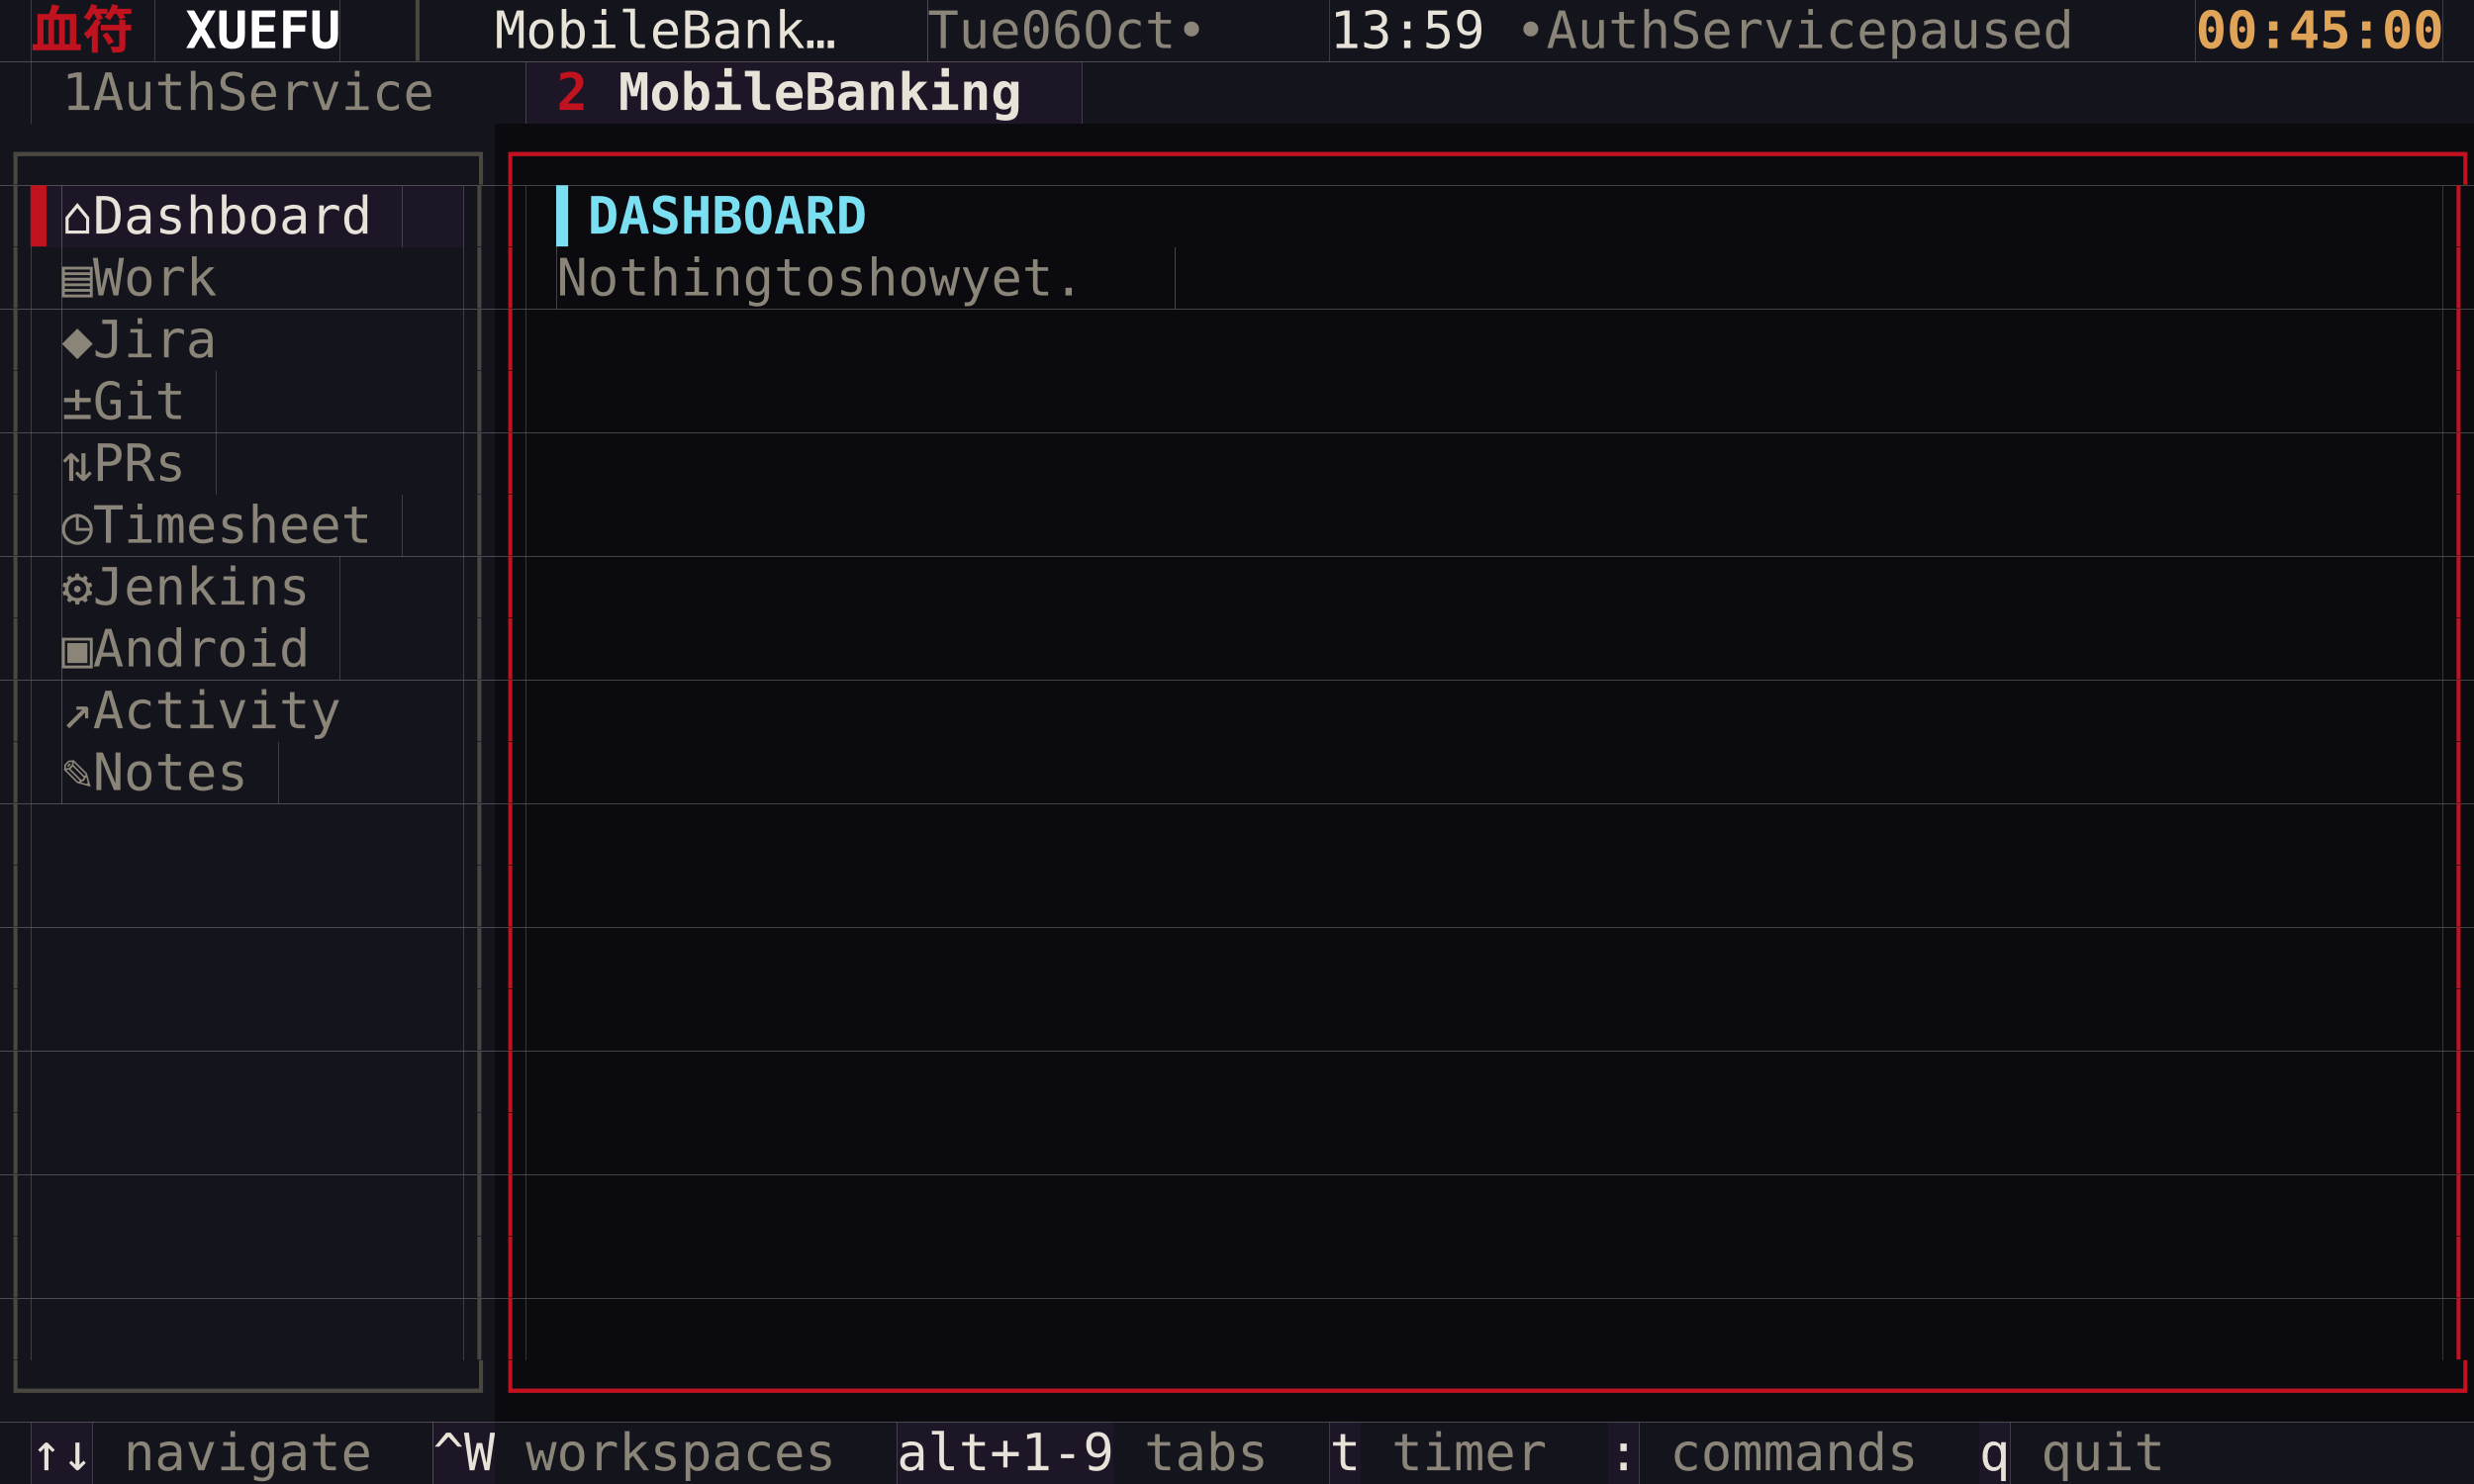
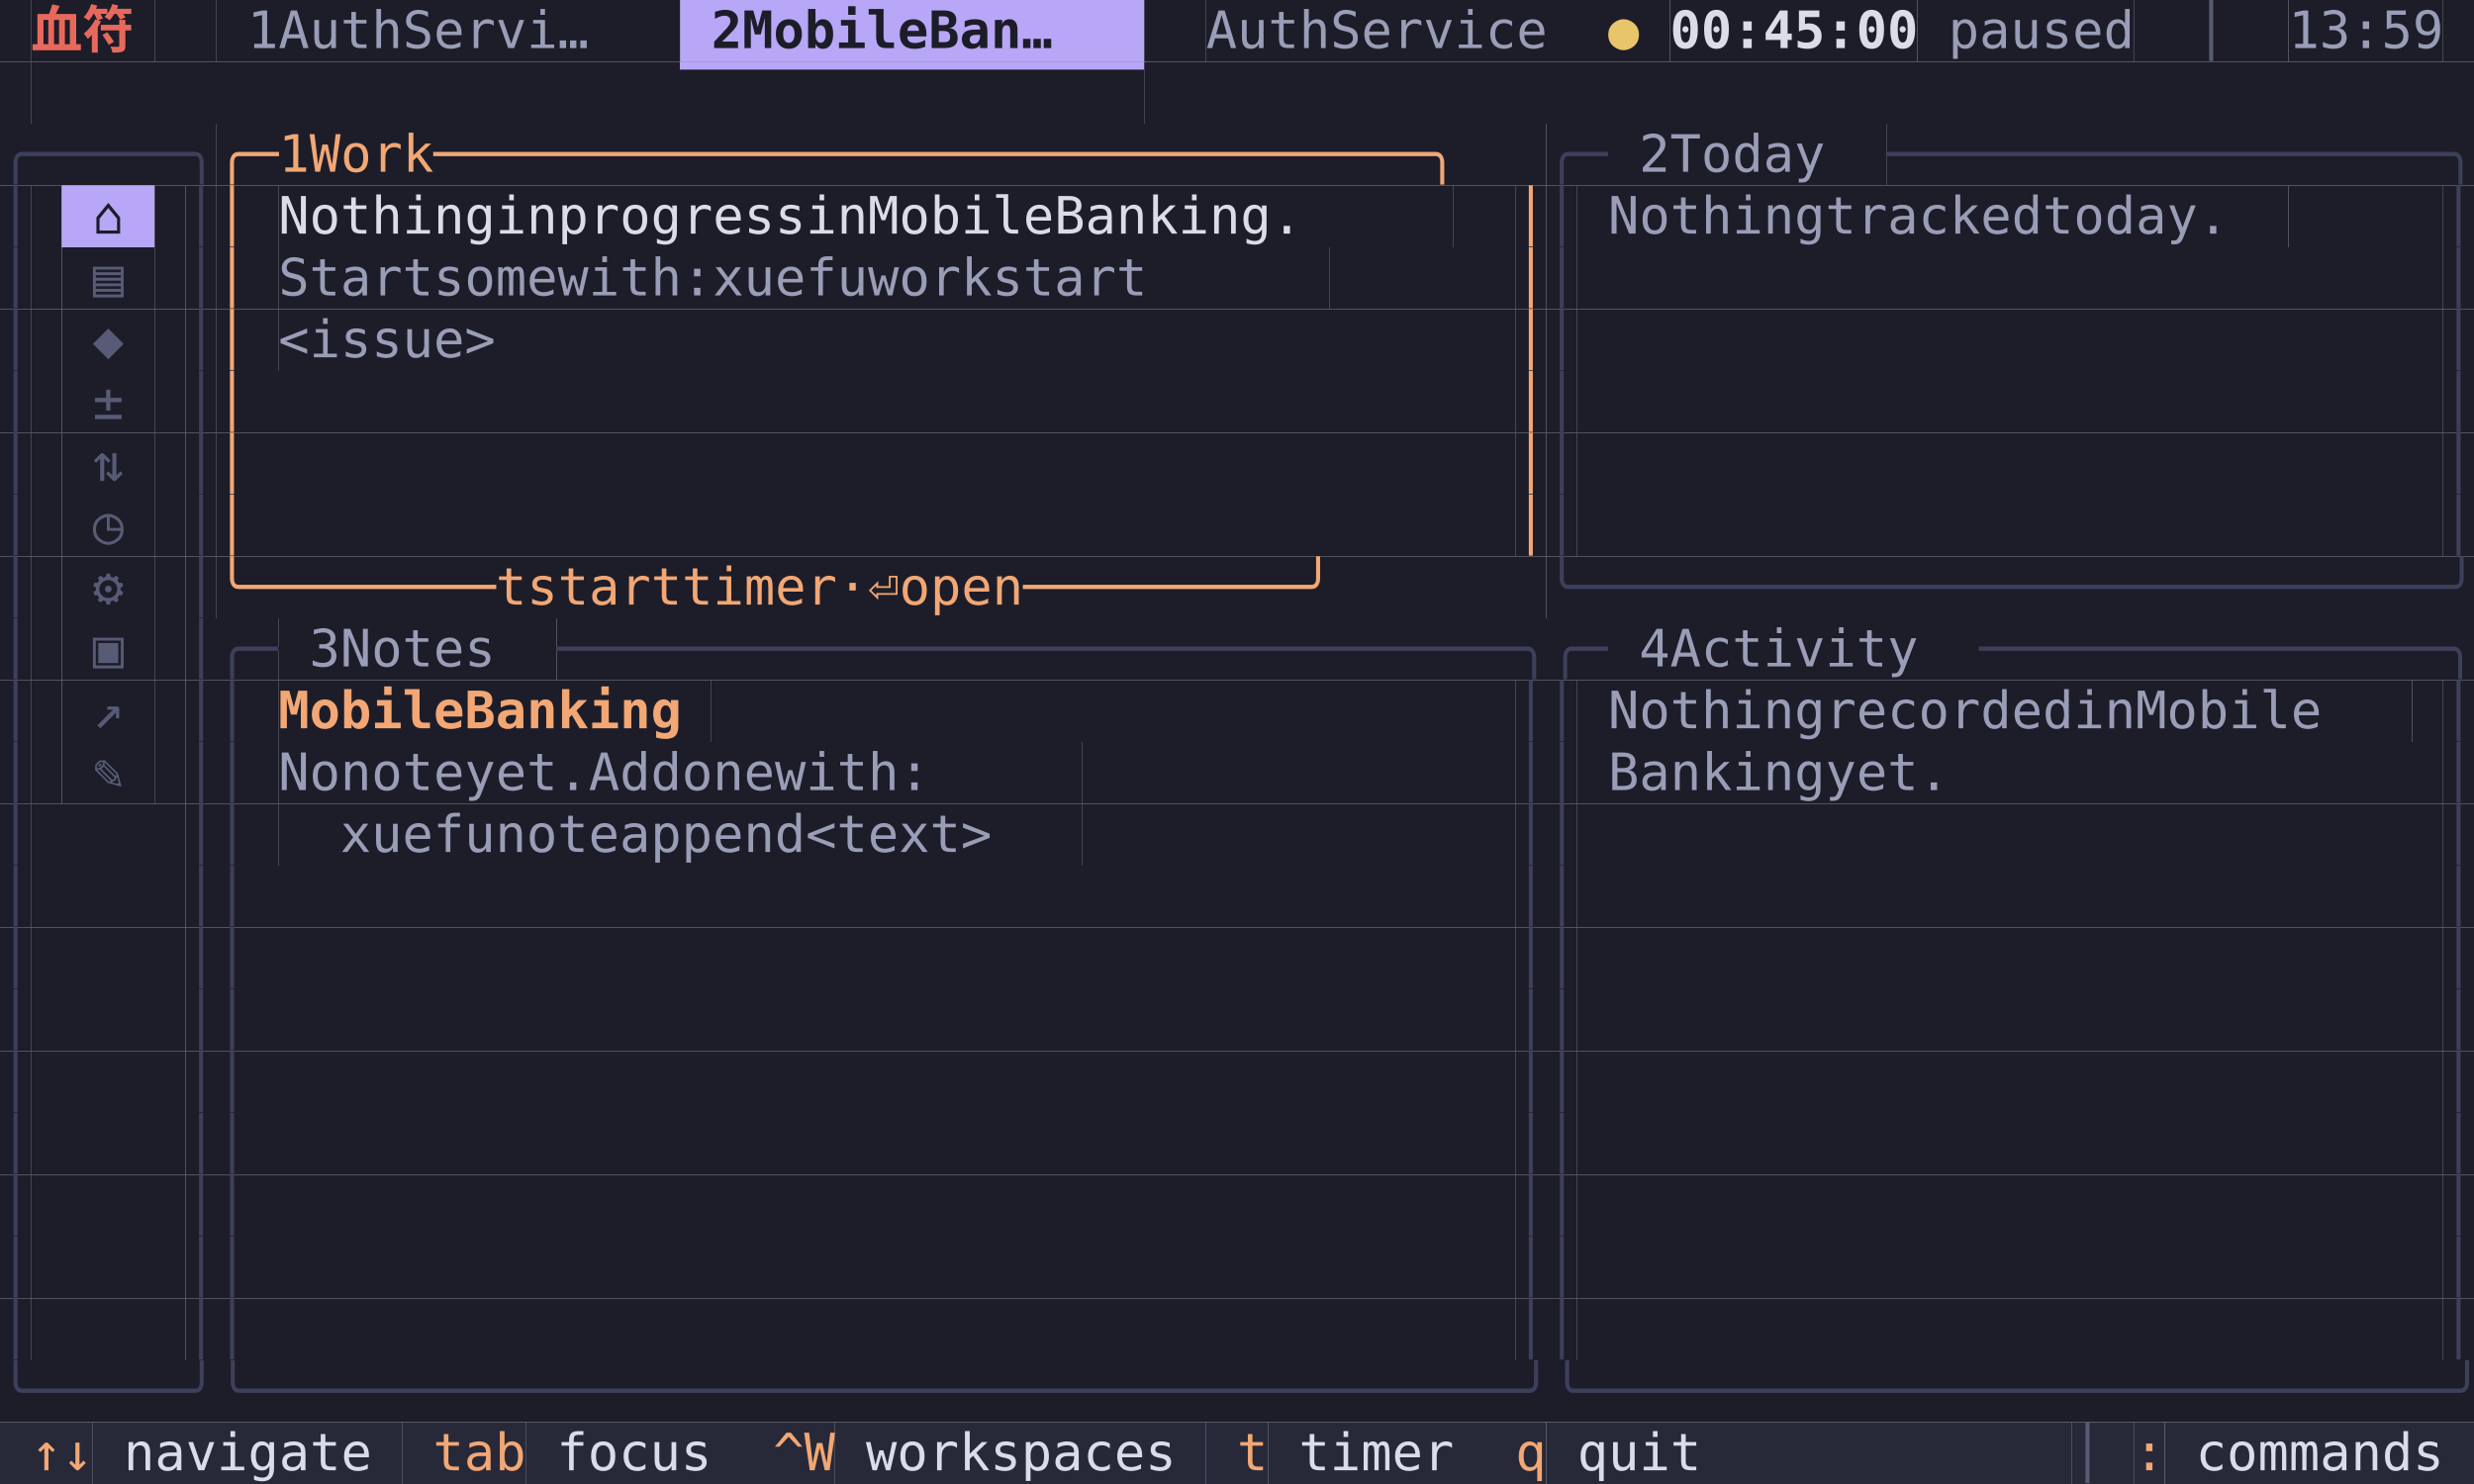
<svg xmlns="http://www.w3.org/2000/svg" width="720" height="432" viewBox="0 0 720 432" font-family="Menlo, 'DejaVu Sans Mono', 'Hiragino Sans GB', 'Noto Sans CJK SC', 'PingFang SC', monospace" font-size="15">
-   <rect x="0" y="0" width="9" height="18" fill="#14141c" />
-   <rect x="9" y="0" width="36" height="18" fill="#14141c" />
-   <text x="9 27" y="14" fill="#c1121f" font-weight="bold">血符</text>
-   <rect x="45" y="0" width="54" height="18" fill="#14141c" />
-   <text x="54 63 72 81 90" y="14" fill="#ffffff" font-weight="bold">XUEFU</text>
-   <rect x="99" y="0" width="45" height="18" fill="#14141c" />
-   <text x="117" y="14" fill="#4a4740">│</text>
-   <rect x="144" y="0" width="108" height="18" fill="#14141c" />
-   <text x="144 153 162 171 180 189 207 216 225 234 243" y="14" fill="#e8e3d9">MobileBank…</text>
-   <rect x="252" y="0" width="18" height="18" fill="#14141c" />
-   <rect x="270" y="0" width="117" height="18" fill="#14141c" />
-   <text x="270 279 288 306 315 333 342 351 369" y="14" fill="#8a8578">Tue06Oct•</text>
-   <rect x="387" y="0" width="45" height="18" fill="#14141c" />
-   <text x="387 396 405 414 423" y="14" fill="#e8e3d9">13:59</text>
-   <rect x="432" y="0" width="207" height="18" fill="#14141c" />
-   <text x="441 459 468 477 486 504 513 522 531 540 549 558 576 585 594 603 612 621" y="14" fill="#8a8578">•AuthServicepaused</text>
-   <rect x="639" y="0" width="72" height="18" fill="#14141c" />
-   <text x="639 648 657 666 675 684 693 702" y="14" fill="#e0a458" font-weight="bold">00:45:00</text>
-   <rect x="711" y="0" width="9" height="18" fill="#14141c" />
-   <rect x="0" y="18" width="9" height="18" fill="#14141c" />
-   <rect x="9" y="18" width="144" height="18" fill="#14141c" />
-   <text x="18 36 45 54 63 81 90 99 108 117 126 135" y="32" fill="#8a8578">1AuthService</text>
-   <rect x="153" y="18" width="27" height="18" fill="#1c1626" />
-   <text x="162" y="32" fill="#c1121f" font-weight="bold">2</text>
-   <rect x="180" y="18" width="135" height="18" fill="#1c1626" />
-   <text x="180 189 198 207 216 225 243 252 261 270 279 288 297" y="32" fill="#e8e3d9" font-weight="bold">MobileBanking</text>
-   <rect x="315" y="18" width="405" height="18" fill="#14141c" />
-   <rect x="0" y="36" width="144" height="18" fill="#14141c" />
-   <text x="0 9 18 27 36 45 54 63 72 81 90 99 108 117 126 135" y="50" fill="#4a4740">┌──────────────┐</text>
-   <rect x="144" y="36" width="576" height="18" fill="#0a0a0f" />
-   <text x="144 153 162 171 180 189 198 207 216 225 234 243 252 261 270 279 288 297 306 315 324 333 342 351 360 369 378 387 396 405 414 423 432 441 450 459 468 477 486 495 504 513 522 531 540 549 558 567 576 585 594 603 612 621 630 639 648 657 666 675 684 693 702 711" y="50" fill="#c1121f">┌──────────────────────────────────────────────────────────────┐</text>
-   <rect x="0" y="54" width="9" height="18" fill="#14141c" />
-   <text x="0" y="68" fill="#4a4740">│</text>
-   <rect x="9" y="54" width="9" height="18" fill="#1c1626" />
-   <text x="9" y="68" fill="#c1121f">▌</text>
-   <rect x="18" y="54" width="99" height="18" fill="#1c1626" />
-   <text x="18 36 45 54 63 72 81 90 99 108" y="68" fill="#e8e3d9">⌂Dashboard</text>
-   <rect x="117" y="54" width="18" height="18" fill="#1c1626" />
-   <rect x="135" y="54" width="9" height="18" fill="#14141c" />
-   <text x="135" y="68" fill="#4a4740">│</text>
-   <rect x="144" y="54" width="9" height="18" fill="#0a0a0f" />
-   <text x="144" y="68" fill="#c1121f">│</text>
-   <rect x="153" y="54" width="9" height="18" fill="#0a0a0f" />
-   <rect x="162" y="54" width="90" height="18" fill="#0a0a0f" />
-   <text x="162 171 180 189 198 207 216 225 234 243" y="68" fill="#7bdff2" font-weight="bold">▍DASHBOARD</text>
-   <rect x="252" y="54" width="459" height="18" fill="#0a0a0f" />
-   <rect x="711" y="54" width="9" height="18" fill="#0a0a0f" />
-   <text x="711" y="68" fill="#c1121f">│</text>
-   <rect x="0" y="72" width="9" height="18" fill="#14141c" />
-   <text x="0" y="86" fill="#4a4740">│</text>
-   <rect x="9" y="72" width="9" height="18" fill="#14141c" />
-   <rect x="18" y="72" width="54" height="18" fill="#14141c" />
-   <text x="18 36 45 54 63" y="86" fill="#8a8578">▤Work</text>
-   <rect x="72" y="72" width="63" height="18" fill="#14141c" />
-   <rect x="135" y="72" width="9" height="18" fill="#14141c" />
-   <text x="135" y="86" fill="#4a4740">│</text>
-   <rect x="144" y="72" width="9" height="18" fill="#0a0a0f" />
-   <text x="144" y="86" fill="#c1121f">│</text>
-   <rect x="153" y="72" width="9" height="18" fill="#0a0a0f" />
-   <rect x="162" y="72" width="180" height="18" fill="#0a0a0f" />
-   <text x="162 171 180 189 198 207 216 234 243 261 270 279 288 306 315 324 333" y="86" fill="#8a8578">Nothingtoshowyet.</text>
-   <rect x="342" y="72" width="369" height="18" fill="#0a0a0f" />
-   <rect x="711" y="72" width="9" height="18" fill="#0a0a0f" />
-   <text x="711" y="86" fill="#c1121f">│</text>
-   <rect x="0" y="90" width="9" height="18" fill="#14141c" />
-   <text x="0" y="104" fill="#4a4740">│</text>
-   <rect x="9" y="90" width="9" height="18" fill="#14141c" />
-   <rect x="18" y="90" width="54" height="18" fill="#14141c" />
-   <text x="18 36 45 54 63" y="104" fill="#8a8578">◆Jira</text>
-   <rect x="72" y="90" width="63" height="18" fill="#14141c" />
-   <rect x="135" y="90" width="9" height="18" fill="#14141c" />
-   <text x="135" y="104" fill="#4a4740">│</text>
-   <rect x="144" y="90" width="9" height="18" fill="#0a0a0f" />
-   <text x="144" y="104" fill="#c1121f">│</text>
-   <rect x="153" y="90" width="558" height="18" fill="#0a0a0f" />
-   <rect x="711" y="90" width="9" height="18" fill="#0a0a0f" />
-   <text x="711" y="104" fill="#c1121f">│</text>
-   <rect x="0" y="108" width="9" height="18" fill="#14141c" />
-   <text x="0" y="122" fill="#4a4740">│</text>
-   <rect x="9" y="108" width="9" height="18" fill="#14141c" />
-   <rect x="18" y="108" width="45" height="18" fill="#14141c" />
-   <text x="18 36 45 54" y="122" fill="#8a8578">±Git</text>
-   <rect x="63" y="108" width="72" height="18" fill="#14141c" />
-   <rect x="135" y="108" width="9" height="18" fill="#14141c" />
-   <text x="135" y="122" fill="#4a4740">│</text>
-   <rect x="144" y="108" width="9" height="18" fill="#0a0a0f" />
-   <text x="144" y="122" fill="#c1121f">│</text>
-   <rect x="153" y="108" width="558" height="18" fill="#0a0a0f" />
-   <rect x="711" y="108" width="9" height="18" fill="#0a0a0f" />
-   <text x="711" y="122" fill="#c1121f">│</text>
-   <rect x="0" y="126" width="9" height="18" fill="#14141c" />
-   <text x="0" y="140" fill="#4a4740">│</text>
-   <rect x="9" y="126" width="9" height="18" fill="#14141c" />
-   <rect x="18" y="126" width="45" height="18" fill="#14141c" />
-   <text x="18 36 45 54" y="140" fill="#8a8578">⇅PRs</text>
-   <rect x="63" y="126" width="72" height="18" fill="#14141c" />
-   <rect x="135" y="126" width="9" height="18" fill="#14141c" />
-   <text x="135" y="140" fill="#4a4740">│</text>
-   <rect x="144" y="126" width="9" height="18" fill="#0a0a0f" />
-   <text x="144" y="140" fill="#c1121f">│</text>
-   <rect x="153" y="126" width="558" height="18" fill="#0a0a0f" />
-   <rect x="711" y="126" width="9" height="18" fill="#0a0a0f" />
-   <text x="711" y="140" fill="#c1121f">│</text>
-   <rect x="0" y="144" width="9" height="18" fill="#14141c" />
-   <text x="0" y="158" fill="#4a4740">│</text>
-   <rect x="9" y="144" width="9" height="18" fill="#14141c" />
-   <rect x="18" y="144" width="99" height="18" fill="#14141c" />
-   <text x="18 36 45 54 63 72 81 90 99 108" y="158" fill="#8a8578">◷Timesheet</text>
-   <rect x="117" y="144" width="18" height="18" fill="#14141c" />
-   <rect x="135" y="144" width="9" height="18" fill="#14141c" />
-   <text x="135" y="158" fill="#4a4740">│</text>
-   <rect x="144" y="144" width="9" height="18" fill="#0a0a0f" />
-   <text x="144" y="158" fill="#c1121f">│</text>
-   <rect x="153" y="144" width="558" height="18" fill="#0a0a0f" />
-   <rect x="711" y="144" width="9" height="18" fill="#0a0a0f" />
-   <text x="711" y="158" fill="#c1121f">│</text>
-   <rect x="0" y="162" width="9" height="18" fill="#14141c" />
-   <text x="0" y="176" fill="#4a4740">│</text>
-   <rect x="9" y="162" width="9" height="18" fill="#14141c" />
-   <rect x="18" y="162" width="81" height="18" fill="#14141c" />
-   <text x="18 36 45 54 63 72 81 90" y="176" fill="#8a8578">⚙Jenkins</text>
-   <rect x="99" y="162" width="36" height="18" fill="#14141c" />
-   <rect x="135" y="162" width="9" height="18" fill="#14141c" />
-   <text x="135" y="176" fill="#4a4740">│</text>
-   <rect x="144" y="162" width="9" height="18" fill="#0a0a0f" />
-   <text x="144" y="176" fill="#c1121f">│</text>
-   <rect x="153" y="162" width="558" height="18" fill="#0a0a0f" />
-   <rect x="711" y="162" width="9" height="18" fill="#0a0a0f" />
-   <text x="711" y="176" fill="#c1121f">│</text>
-   <rect x="0" y="180" width="9" height="18" fill="#14141c" />
-   <text x="0" y="194" fill="#4a4740">│</text>
-   <rect x="9" y="180" width="9" height="18" fill="#14141c" />
-   <rect x="18" y="180" width="81" height="18" fill="#14141c" />
-   <text x="18 36 45 54 63 72 81 90" y="194" fill="#8a8578">▣Android</text>
-   <rect x="99" y="180" width="36" height="18" fill="#14141c" />
-   <rect x="135" y="180" width="9" height="18" fill="#14141c" />
-   <text x="135" y="194" fill="#4a4740">│</text>
-   <rect x="144" y="180" width="9" height="18" fill="#0a0a0f" />
-   <text x="144" y="194" fill="#c1121f">│</text>
-   <rect x="153" y="180" width="558" height="18" fill="#0a0a0f" />
-   <rect x="711" y="180" width="9" height="18" fill="#0a0a0f" />
-   <text x="711" y="194" fill="#c1121f">│</text>
-   <rect x="0" y="198" width="9" height="18" fill="#14141c" />
-   <text x="0" y="212" fill="#4a4740">│</text>
-   <rect x="9" y="198" width="9" height="18" fill="#14141c" />
-   <rect x="18" y="198" width="90" height="18" fill="#14141c" />
-   <text x="18 36 45 54 63 72 81 90 99" y="212" fill="#8a8578">↗Activity</text>
-   <rect x="108" y="198" width="27" height="18" fill="#14141c" />
-   <rect x="135" y="198" width="9" height="18" fill="#14141c" />
-   <text x="135" y="212" fill="#4a4740">│</text>
-   <rect x="144" y="198" width="9" height="18" fill="#0a0a0f" />
-   <text x="144" y="212" fill="#c1121f">│</text>
-   <rect x="153" y="198" width="558" height="18" fill="#0a0a0f" />
-   <rect x="711" y="198" width="9" height="18" fill="#0a0a0f" />
-   <text x="711" y="212" fill="#c1121f">│</text>
-   <rect x="0" y="216" width="9" height="18" fill="#14141c" />
-   <text x="0" y="230" fill="#4a4740">│</text>
-   <rect x="9" y="216" width="9" height="18" fill="#14141c" />
-   <rect x="18" y="216" width="63" height="18" fill="#14141c" />
-   <text x="18 36 45 54 63 72" y="230" fill="#8a8578">✎Notes</text>
-   <rect x="81" y="216" width="54" height="18" fill="#14141c" />
-   <rect x="135" y="216" width="9" height="18" fill="#14141c" />
-   <text x="135" y="230" fill="#4a4740">│</text>
-   <rect x="144" y="216" width="9" height="18" fill="#0a0a0f" />
-   <text x="144" y="230" fill="#c1121f">│</text>
-   <rect x="153" y="216" width="558" height="18" fill="#0a0a0f" />
-   <rect x="711" y="216" width="9" height="18" fill="#0a0a0f" />
-   <text x="711" y="230" fill="#c1121f">│</text>
-   <rect x="0" y="234" width="9" height="18" fill="#14141c" />
-   <text x="0" y="248" fill="#4a4740">│</text>
-   <rect x="9" y="234" width="126" height="18" fill="#14141c" />
-   <rect x="135" y="234" width="9" height="18" fill="#14141c" />
-   <text x="135" y="248" fill="#4a4740">│</text>
-   <rect x="144" y="234" width="9" height="18" fill="#0a0a0f" />
-   <text x="144" y="248" fill="#c1121f">│</text>
-   <rect x="153" y="234" width="558" height="18" fill="#0a0a0f" />
-   <rect x="711" y="234" width="9" height="18" fill="#0a0a0f" />
-   <text x="711" y="248" fill="#c1121f">│</text>
-   <rect x="0" y="252" width="9" height="18" fill="#14141c" />
-   <text x="0" y="266" fill="#4a4740">│</text>
-   <rect x="9" y="252" width="126" height="18" fill="#14141c" />
-   <rect x="135" y="252" width="9" height="18" fill="#14141c" />
-   <text x="135" y="266" fill="#4a4740">│</text>
-   <rect x="144" y="252" width="9" height="18" fill="#0a0a0f" />
-   <text x="144" y="266" fill="#c1121f">│</text>
-   <rect x="153" y="252" width="558" height="18" fill="#0a0a0f" />
-   <rect x="711" y="252" width="9" height="18" fill="#0a0a0f" />
-   <text x="711" y="266" fill="#c1121f">│</text>
-   <rect x="0" y="270" width="9" height="18" fill="#14141c" />
-   <text x="0" y="284" fill="#4a4740">│</text>
-   <rect x="9" y="270" width="126" height="18" fill="#14141c" />
-   <rect x="135" y="270" width="9" height="18" fill="#14141c" />
-   <text x="135" y="284" fill="#4a4740">│</text>
-   <rect x="144" y="270" width="9" height="18" fill="#0a0a0f" />
-   <text x="144" y="284" fill="#c1121f">│</text>
-   <rect x="153" y="270" width="558" height="18" fill="#0a0a0f" />
-   <rect x="711" y="270" width="9" height="18" fill="#0a0a0f" />
-   <text x="711" y="284" fill="#c1121f">│</text>
-   <rect x="0" y="288" width="9" height="18" fill="#14141c" />
-   <text x="0" y="302" fill="#4a4740">│</text>
-   <rect x="9" y="288" width="126" height="18" fill="#14141c" />
-   <rect x="135" y="288" width="9" height="18" fill="#14141c" />
-   <text x="135" y="302" fill="#4a4740">│</text>
-   <rect x="144" y="288" width="9" height="18" fill="#0a0a0f" />
-   <text x="144" y="302" fill="#c1121f">│</text>
-   <rect x="153" y="288" width="558" height="18" fill="#0a0a0f" />
-   <rect x="711" y="288" width="9" height="18" fill="#0a0a0f" />
-   <text x="711" y="302" fill="#c1121f">│</text>
-   <rect x="0" y="306" width="9" height="18" fill="#14141c" />
-   <text x="0" y="320" fill="#4a4740">│</text>
-   <rect x="9" y="306" width="126" height="18" fill="#14141c" />
-   <rect x="135" y="306" width="9" height="18" fill="#14141c" />
-   <text x="135" y="320" fill="#4a4740">│</text>
-   <rect x="144" y="306" width="9" height="18" fill="#0a0a0f" />
-   <text x="144" y="320" fill="#c1121f">│</text>
-   <rect x="153" y="306" width="558" height="18" fill="#0a0a0f" />
-   <rect x="711" y="306" width="9" height="18" fill="#0a0a0f" />
-   <text x="711" y="320" fill="#c1121f">│</text>
-   <rect x="0" y="324" width="9" height="18" fill="#14141c" />
-   <text x="0" y="338" fill="#4a4740">│</text>
-   <rect x="9" y="324" width="126" height="18" fill="#14141c" />
-   <rect x="135" y="324" width="9" height="18" fill="#14141c" />
-   <text x="135" y="338" fill="#4a4740">│</text>
-   <rect x="144" y="324" width="9" height="18" fill="#0a0a0f" />
-   <text x="144" y="338" fill="#c1121f">│</text>
-   <rect x="153" y="324" width="558" height="18" fill="#0a0a0f" />
-   <rect x="711" y="324" width="9" height="18" fill="#0a0a0f" />
-   <text x="711" y="338" fill="#c1121f">│</text>
-   <rect x="0" y="342" width="9" height="18" fill="#14141c" />
-   <text x="0" y="356" fill="#4a4740">│</text>
-   <rect x="9" y="342" width="126" height="18" fill="#14141c" />
-   <rect x="135" y="342" width="9" height="18" fill="#14141c" />
-   <text x="135" y="356" fill="#4a4740">│</text>
-   <rect x="144" y="342" width="9" height="18" fill="#0a0a0f" />
-   <text x="144" y="356" fill="#c1121f">│</text>
-   <rect x="153" y="342" width="558" height="18" fill="#0a0a0f" />
-   <rect x="711" y="342" width="9" height="18" fill="#0a0a0f" />
-   <text x="711" y="356" fill="#c1121f">│</text>
-   <rect x="0" y="360" width="9" height="18" fill="#14141c" />
-   <text x="0" y="374" fill="#4a4740">│</text>
-   <rect x="9" y="360" width="126" height="18" fill="#14141c" />
-   <rect x="135" y="360" width="9" height="18" fill="#14141c" />
-   <text x="135" y="374" fill="#4a4740">│</text>
-   <rect x="144" y="360" width="9" height="18" fill="#0a0a0f" />
-   <text x="144" y="374" fill="#c1121f">│</text>
-   <rect x="153" y="360" width="558" height="18" fill="#0a0a0f" />
-   <rect x="711" y="360" width="9" height="18" fill="#0a0a0f" />
-   <text x="711" y="374" fill="#c1121f">│</text>
-   <rect x="0" y="378" width="9" height="18" fill="#14141c" />
-   <text x="0" y="392" fill="#4a4740">│</text>
-   <rect x="9" y="378" width="126" height="18" fill="#14141c" />
-   <rect x="135" y="378" width="9" height="18" fill="#14141c" />
-   <text x="135" y="392" fill="#4a4740">│</text>
-   <rect x="144" y="378" width="9" height="18" fill="#0a0a0f" />
-   <text x="144" y="392" fill="#c1121f">│</text>
-   <rect x="153" y="378" width="558" height="18" fill="#0a0a0f" />
-   <rect x="711" y="378" width="9" height="18" fill="#0a0a0f" />
-   <text x="711" y="392" fill="#c1121f">│</text>
-   <rect x="0" y="396" width="144" height="18" fill="#14141c" />
-   <text x="0 9 18 27 36 45 54 63 72 81 90 99 108 117 126 135" y="410" fill="#4a4740">└──────────────┘</text>
-   <rect x="144" y="396" width="576" height="18" fill="#0a0a0f" />
-   <text x="144 153 162 171 180 189 198 207 216 225 234 243 252 261 270 279 288 297 306 315 324 333 342 351 360 369 378 387 396 405 414 423 432 441 450 459 468 477 486 495 504 513 522 531 540 549 558 567 576 585 594 603 612 621 630 639 648 657 666 675 684 693 702 711" y="410" fill="#c1121f">└──────────────────────────────────────────────────────────────┘</text>
-   <rect x="0" y="414" width="9" height="18" fill="#14141c" />
-   <rect x="9" y="414" width="18" height="18" fill="#1c1626" />
-   <text x="9 18" y="428" fill="#e8e3d9">↑↓</text>
-   <rect x="27" y="414" width="99" height="18" fill="#14141c" />
-   <text x="36 45 54 63 72 81 90 99" y="428" fill="#8a8578">navigate</text>
-   <rect x="126" y="414" width="18" height="18" fill="#1c1626" />
-   <text x="126 135" y="428" fill="#e8e3d9">^W</text>
-   <rect x="144" y="414" width="117" height="18" fill="#14141c" />
-   <text x="153 162 171 180 189 198 207 216 225 234" y="428" fill="#8a8578">workspaces</text>
-   <rect x="261" y="414" width="63" height="18" fill="#1c1626" />
-   <text x="261 270 279 288 297 306 315" y="428" fill="#e8e3d9">alt+1-9</text>
-   <rect x="324" y="414" width="63" height="18" fill="#14141c" />
-   <text x="333 342 351 360" y="428" fill="#8a8578">tabs</text>
-   <rect x="387" y="414" width="9" height="18" fill="#1c1626" />
-   <text x="387" y="428" fill="#e8e3d9">t</text>
-   <rect x="396" y="414" width="72" height="18" fill="#14141c" />
-   <text x="405 414 423 432 441" y="428" fill="#8a8578">timer</text>
-   <rect x="468" y="414" width="9" height="18" fill="#1c1626" />
-   <text x="468" y="428" fill="#e8e3d9">:</text>
-   <rect x="477" y="414" width="99" height="18" fill="#14141c" />
-   <text x="486 495 504 513 522 531 540 549" y="428" fill="#8a8578">commands</text>
-   <rect x="576" y="414" width="9" height="18" fill="#1c1626" />
-   <text x="576" y="428" fill="#e8e3d9">q</text>
-   <rect x="585" y="414" width="63" height="18" fill="#14141c" />
-   <text x="594 603 612 621" y="428" fill="#8a8578">quit</text>
-   <rect x="648" y="414" width="72" height="18" fill="#14141c" />
+   <rect x="0" y="0" width="9" height="18" fill="#1c1d29" />
+   <rect x="9" y="0" width="36" height="18" fill="#1c1d29" />
+   <text x="9 27" y="14" fill="#e8685c" font-weight="bold">血符</text>
+   <rect x="45" y="0" width="18" height="18" fill="#1c1d29" />
+   <rect x="63" y="0" width="135" height="18" fill="#1c1d29" />
+   <text x="72 90 99 108 117 135 144 153 162 171 180" y="14" fill="#9a9db6">1AuthServi…</text>
+   <rect x="198" y="0" width="135" height="18" fill="#b8a6f6" />
+   <text x="207 225 234 243 252 261 270 288 297 306 315" y="14" fill="#1c1d29" font-weight="bold">2MobileBan…</text>
+   <rect x="333" y="0" width="18" height="18" fill="#1c1d29" />
+   <rect x="351" y="0" width="117" height="18" fill="#1c1d29" />
+   <text x="351 360 369 378 396 405 414 423 432 441 450" y="14" fill="#9a9db6">AuthService</text>
+   <rect x="468" y="0" width="18" height="18" fill="#1c1d29" />
+   <text x="468" y="14" fill="#e8c46a">●</text>
+   <rect x="486" y="0" width="72" height="18" fill="#1c1d29" />
+   <text x="486 495 504 513 522 531 540 549" y="14" fill="#dadcea" font-weight="bold">00:45:00</text>
+   <rect x="558" y="0" width="63" height="18" fill="#1c1d29" />
+   <text x="567 576 585 594 603 612" y="14" fill="#9a9db6">paused</text>
+   <rect x="621" y="0" width="45" height="18" fill="#1c1d29" />
+   <text x="639" y="14" fill="#585b75">│</text>
+   <rect x="666" y="0" width="45" height="18" fill="#1c1d29" />
+   <text x="666 675 684 693 702" y="14" fill="#9a9db6">13:59</text>
+   <rect x="711" y="0" width="9" height="18" fill="#1c1d29" />
+   <rect x="0" y="18" width="9" height="18" fill="#1c1d29" />
+   <rect x="9" y="18" width="324" height="18" fill="#1c1d29" />
+   <text x="198 207 216 225 234 243 252 261 270 279 288 297 306 315 324" y="32" fill="#b8a6f6">▔▔▔▔▔▔▔▔▔▔▔▔▔▔▔</text>
+   <rect x="333" y="18" width="387" height="18" fill="#1c1d29" />
+   <rect x="0" y="36" width="63" height="18" fill="#1c1d29" />
+   <text x="0 9 18 27 36 45 54" y="50" fill="#3d405a">╭─────╮</text>
+   <rect x="63" y="36" width="387" height="18" fill="#1c1d29" />
+   <text x="63 72 90 108 117 126 135 153 162 171 180 189 198 207 216 225 234 243 252 261 270 279 288 297 306 315 324 333 342 351 360 369 378 387 396 405 414 423 432 441" y="50" fill="#f2a774">╭─1Work────────────────────────────────╮</text>
+   <rect x="450" y="36" width="18" height="18" fill="#1c1d29" />
+   <text x="450 459" y="50" fill="#3d405a">╭─</text>
+   <rect x="468" y="36" width="81" height="18" fill="#1c1d29" />
+   <text x="477 495 504 513 522 531" y="50" fill="#9a9db6">2Today</text>
+   <rect x="549" y="36" width="171" height="18" fill="#1c1d29" />
+   <text x="549 558 567 576 585 594 603 612 621 630 639 648 657 666 675 684 693 702 711" y="50" fill="#3d405a">──────────────────╮</text>
+   <rect x="0" y="54" width="9" height="18" fill="#1c1d29" />
+   <text x="0" y="68" fill="#3d405a">│</text>
+   <rect x="9" y="54" width="9" height="18" fill="#1c1d29" />
+   <rect x="18" y="54" width="27" height="18" fill="#b8a6f6" />
+   <text x="27" y="68" fill="#1c1d29">⌂</text>
+   <rect x="45" y="54" width="9" height="18" fill="#1c1d29" />
+   <rect x="54" y="54" width="9" height="18" fill="#1c1d29" />
+   <text x="54" y="68" fill="#3d405a">│</text>
+   <rect x="63" y="54" width="9" height="18" fill="#1c1d29" />
+   <text x="63" y="68" fill="#f2a774">│</text>
+   <rect x="72" y="54" width="9" height="18" fill="#1c1d29" />
+   <rect x="81" y="54" width="342" height="18" fill="#1c1d29" />
+   <text x="81 90 99 108 117 126 135 153 162 180 189 198 207 216 225 234 243 261 270 288 297 306 315 324 333 351 360 369 378 387 396 405 414" y="68" fill="#dadcea">NothinginprogressinMobileBanking.</text>
+   <rect x="423" y="54" width="18" height="18" fill="#1c1d29" />
+   <rect x="441" y="54" width="9" height="18" fill="#1c1d29" />
+   <text x="441" y="68" fill="#f2a774">│</text>
+   <rect x="450" y="54" width="9" height="18" fill="#1c1d29" />
+   <text x="450" y="68" fill="#3d405a">│</text>
+   <rect x="459" y="54" width="9" height="18" fill="#1c1d29" />
+   <rect x="468" y="54" width="198" height="18" fill="#1c1d29" />
+   <text x="468 477 486 495 504 513 522 540 549 558 567 576 585 594 612 621 630 639 648 657" y="68" fill="#9a9db6">Nothingtrackedtoday.</text>
+   <rect x="666" y="54" width="45" height="18" fill="#1c1d29" />
+   <rect x="711" y="54" width="9" height="18" fill="#1c1d29" />
+   <text x="711" y="68" fill="#3d405a">│</text>
+   <rect x="0" y="72" width="9" height="18" fill="#1c1d29" />
+   <text x="0" y="86" fill="#3d405a">│</text>
+   <rect x="9" y="72" width="9" height="18" fill="#1c1d29" />
+   <rect x="18" y="72" width="27" height="18" fill="#1c1d29" />
+   <text x="27" y="86" fill="#585b75">▤</text>
+   <rect x="45" y="72" width="9" height="18" fill="#1c1d29" />
+   <rect x="54" y="72" width="9" height="18" fill="#1c1d29" />
+   <text x="54" y="86" fill="#3d405a">│</text>
+   <rect x="63" y="72" width="9" height="18" fill="#1c1d29" />
+   <text x="63" y="86" fill="#f2a774">│</text>
+   <rect x="72" y="72" width="9" height="18" fill="#1c1d29" />
+   <rect x="81" y="72" width="306" height="18" fill="#1c1d29" />
+   <text x="81 90 99 108 117 135 144 153 162 180 189 198 207 216 234 243 252 261 270 288 297 306 315 333 342 351 360 369" y="86" fill="#9a9db6">Startsomewith:xuefuworkstart</text>
+   <rect x="387" y="72" width="54" height="18" fill="#1c1d29" />
+   <rect x="441" y="72" width="9" height="18" fill="#1c1d29" />
+   <text x="441" y="86" fill="#f2a774">│</text>
+   <rect x="450" y="72" width="9" height="18" fill="#1c1d29" />
+   <text x="450" y="86" fill="#3d405a">│</text>
+   <rect x="459" y="72" width="252" height="18" fill="#1c1d29" />
+   <rect x="711" y="72" width="9" height="18" fill="#1c1d29" />
+   <text x="711" y="86" fill="#3d405a">│</text>
+   <rect x="0" y="90" width="9" height="18" fill="#1c1d29" />
+   <text x="0" y="104" fill="#3d405a">│</text>
+   <rect x="9" y="90" width="9" height="18" fill="#1c1d29" />
+   <rect x="18" y="90" width="27" height="18" fill="#1c1d29" />
+   <text x="27" y="104" fill="#585b75">◆</text>
+   <rect x="45" y="90" width="9" height="18" fill="#1c1d29" />
+   <rect x="54" y="90" width="9" height="18" fill="#1c1d29" />
+   <text x="54" y="104" fill="#3d405a">│</text>
+   <rect x="63" y="90" width="9" height="18" fill="#1c1d29" />
+   <text x="63" y="104" fill="#f2a774">│</text>
+   <rect x="72" y="90" width="9" height="18" fill="#1c1d29" />
+   <rect x="81" y="90" width="63" height="18" fill="#1c1d29" />
+   <text x="81 90 99 108 117 126 135" y="104" fill="#9a9db6">&lt;issue&gt;</text>
+   <rect x="144" y="90" width="297" height="18" fill="#1c1d29" />
+   <rect x="441" y="90" width="9" height="18" fill="#1c1d29" />
+   <text x="441" y="104" fill="#f2a774">│</text>
+   <rect x="450" y="90" width="9" height="18" fill="#1c1d29" />
+   <text x="450" y="104" fill="#3d405a">│</text>
+   <rect x="459" y="90" width="252" height="18" fill="#1c1d29" />
+   <rect x="711" y="90" width="9" height="18" fill="#1c1d29" />
+   <text x="711" y="104" fill="#3d405a">│</text>
+   <rect x="0" y="108" width="9" height="18" fill="#1c1d29" />
+   <text x="0" y="122" fill="#3d405a">│</text>
+   <rect x="9" y="108" width="9" height="18" fill="#1c1d29" />
+   <rect x="18" y="108" width="27" height="18" fill="#1c1d29" />
+   <text x="27" y="122" fill="#585b75">±</text>
+   <rect x="45" y="108" width="9" height="18" fill="#1c1d29" />
+   <rect x="54" y="108" width="9" height="18" fill="#1c1d29" />
+   <text x="54" y="122" fill="#3d405a">│</text>
+   <rect x="63" y="108" width="9" height="18" fill="#1c1d29" />
+   <text x="63" y="122" fill="#f2a774">│</text>
+   <rect x="72" y="108" width="369" height="18" fill="#1c1d29" />
+   <rect x="441" y="108" width="9" height="18" fill="#1c1d29" />
+   <text x="441" y="122" fill="#f2a774">│</text>
+   <rect x="450" y="108" width="9" height="18" fill="#1c1d29" />
+   <text x="450" y="122" fill="#3d405a">│</text>
+   <rect x="459" y="108" width="252" height="18" fill="#1c1d29" />
+   <rect x="711" y="108" width="9" height="18" fill="#1c1d29" />
+   <text x="711" y="122" fill="#3d405a">│</text>
+   <rect x="0" y="126" width="9" height="18" fill="#1c1d29" />
+   <text x="0" y="140" fill="#3d405a">│</text>
+   <rect x="9" y="126" width="9" height="18" fill="#1c1d29" />
+   <rect x="18" y="126" width="27" height="18" fill="#1c1d29" />
+   <text x="27" y="140" fill="#585b75">⇅</text>
+   <rect x="45" y="126" width="9" height="18" fill="#1c1d29" />
+   <rect x="54" y="126" width="9" height="18" fill="#1c1d29" />
+   <text x="54" y="140" fill="#3d405a">│</text>
+   <rect x="63" y="126" width="9" height="18" fill="#1c1d29" />
+   <text x="63" y="140" fill="#f2a774">│</text>
+   <rect x="72" y="126" width="369" height="18" fill="#1c1d29" />
+   <rect x="441" y="126" width="9" height="18" fill="#1c1d29" />
+   <text x="441" y="140" fill="#f2a774">│</text>
+   <rect x="450" y="126" width="9" height="18" fill="#1c1d29" />
+   <text x="450" y="140" fill="#3d405a">│</text>
+   <rect x="459" y="126" width="252" height="18" fill="#1c1d29" />
+   <rect x="711" y="126" width="9" height="18" fill="#1c1d29" />
+   <text x="711" y="140" fill="#3d405a">│</text>
+   <rect x="0" y="144" width="9" height="18" fill="#1c1d29" />
+   <text x="0" y="158" fill="#3d405a">│</text>
+   <rect x="9" y="144" width="9" height="18" fill="#1c1d29" />
+   <rect x="18" y="144" width="27" height="18" fill="#1c1d29" />
+   <text x="27" y="158" fill="#585b75">◷</text>
+   <rect x="45" y="144" width="9" height="18" fill="#1c1d29" />
+   <rect x="54" y="144" width="9" height="18" fill="#1c1d29" />
+   <text x="54" y="158" fill="#3d405a">│</text>
+   <rect x="63" y="144" width="9" height="18" fill="#1c1d29" />
+   <text x="63" y="158" fill="#f2a774">│</text>
+   <rect x="72" y="144" width="369" height="18" fill="#1c1d29" />
+   <rect x="441" y="144" width="9" height="18" fill="#1c1d29" />
+   <text x="441" y="158" fill="#f2a774">│</text>
+   <rect x="450" y="144" width="9" height="18" fill="#1c1d29" />
+   <text x="450" y="158" fill="#3d405a">│</text>
+   <rect x="459" y="144" width="252" height="18" fill="#1c1d29" />
+   <rect x="711" y="144" width="9" height="18" fill="#1c1d29" />
+   <text x="711" y="158" fill="#3d405a">│</text>
+   <rect x="0" y="162" width="9" height="18" fill="#1c1d29" />
+   <text x="0" y="176" fill="#3d405a">│</text>
+   <rect x="9" y="162" width="9" height="18" fill="#1c1d29" />
+   <rect x="18" y="162" width="27" height="18" fill="#1c1d29" />
+   <text x="27" y="176" fill="#585b75">⚙</text>
+   <rect x="45" y="162" width="9" height="18" fill="#1c1d29" />
+   <rect x="54" y="162" width="9" height="18" fill="#1c1d29" />
+   <text x="54" y="176" fill="#3d405a">│</text>
+   <rect x="63" y="162" width="387" height="18" fill="#1c1d29" />
+   <text x="63 72 81 90 99 108 117 126 135 153 171 180 189 198 207 225 234 243 252 261 279 297 315 324 333 342 360 369 378 387 396 405 414 423 432 441" y="176" fill="#f2a774">╰────────tstarttimer·⏎open─────────╯</text>
+   <rect x="450" y="162" width="270" height="18" fill="#1c1d29" />
+   <text x="450 459 468 477 486 495 504 513 522 531 540 549 558 567 576 585 594 603 612 621 630 639 648 657 666 675 684 693 702 711" y="176" fill="#3d405a">╰────────────────────────────╯</text>
+   <rect x="0" y="180" width="9" height="18" fill="#1c1d29" />
+   <text x="0" y="194" fill="#3d405a">│</text>
+   <rect x="9" y="180" width="9" height="18" fill="#1c1d29" />
+   <rect x="18" y="180" width="27" height="18" fill="#1c1d29" />
+   <text x="27" y="194" fill="#585b75">▣</text>
+   <rect x="45" y="180" width="9" height="18" fill="#1c1d29" />
+   <rect x="54" y="180" width="27" height="18" fill="#1c1d29" />
+   <text x="54 63 72" y="194" fill="#3d405a">│╭─</text>
+   <rect x="81" y="180" width="81" height="18" fill="#1c1d29" />
+   <text x="90 108 117 126 135 144" y="194" fill="#9a9db6">3Notes</text>
+   <rect x="162" y="180" width="306" height="18" fill="#1c1d29" />
+   <text x="162 171 180 189 198 207 216 225 234 243 252 261 270 279 288 297 306 315 324 333 342 351 360 369 378 387 396 405 414 423 432 441 450 459" y="194" fill="#3d405a">───────────────────────────────╮╭─</text>
+   <rect x="468" y="180" width="108" height="18" fill="#1c1d29" />
+   <text x="477 495 504 513 522 531 540 549 558" y="194" fill="#9a9db6">4Activity</text>
+   <rect x="576" y="180" width="144" height="18" fill="#1c1d29" />
+   <text x="576 585 594 603 612 621 630 639 648 657 666 675 684 693 702 711" y="194" fill="#3d405a">───────────────╮</text>
+   <rect x="0" y="198" width="9" height="18" fill="#1c1d29" />
+   <text x="0" y="212" fill="#3d405a">│</text>
+   <rect x="9" y="198" width="9" height="18" fill="#1c1d29" />
+   <rect x="18" y="198" width="27" height="18" fill="#1c1d29" />
+   <text x="27" y="212" fill="#585b75">↗</text>
+   <rect x="45" y="198" width="9" height="18" fill="#1c1d29" />
+   <rect x="54" y="198" width="18" height="18" fill="#1c1d29" />
+   <text x="54 63" y="212" fill="#3d405a">││</text>
+   <rect x="72" y="198" width="9" height="18" fill="#1c1d29" />
+   <rect x="81" y="198" width="126" height="18" fill="#1c1d29" />
+   <text x="81 90 99 108 117 126 144 153 162 171 180 189 198" y="212" fill="#f2a774" font-weight="bold">MobileBanking</text>
+   <rect x="207" y="198" width="234" height="18" fill="#1c1d29" />
+   <rect x="441" y="198" width="18" height="18" fill="#1c1d29" />
+   <text x="441 450" y="212" fill="#3d405a">││</text>
+   <rect x="459" y="198" width="9" height="18" fill="#1c1d29" />
+   <rect x="468" y="198" width="234" height="18" fill="#1c1d29" />
+   <text x="468 477 486 495 504 513 522 540 549 558 567 576 585 594 603 621 630 648 657 666 675 684 693" y="212" fill="#9a9db6">NothingrecordedinMobile</text>
+   <rect x="702" y="198" width="9" height="18" fill="#1c1d29" />
+   <rect x="711" y="198" width="9" height="18" fill="#1c1d29" />
+   <text x="711" y="212" fill="#3d405a">│</text>
+   <rect x="0" y="216" width="9" height="18" fill="#1c1d29" />
+   <text x="0" y="230" fill="#3d405a">│</text>
+   <rect x="9" y="216" width="9" height="18" fill="#1c1d29" />
+   <rect x="18" y="216" width="27" height="18" fill="#1c1d29" />
+   <text x="27" y="230" fill="#585b75">✎</text>
+   <rect x="45" y="216" width="9" height="18" fill="#1c1d29" />
+   <rect x="54" y="216" width="18" height="18" fill="#1c1d29" />
+   <text x="54 63" y="230" fill="#3d405a">││</text>
+   <rect x="72" y="216" width="9" height="18" fill="#1c1d29" />
+   <rect x="81" y="216" width="234" height="18" fill="#1c1d29" />
+   <text x="81 90 108 117 126 135 153 162 171 180 198 207 216 234 243 252 270 279 288 297 306" y="230" fill="#9a9db6">Nonoteyet.Addonewith:</text>
+   <rect x="315" y="216" width="126" height="18" fill="#1c1d29" />
+   <rect x="441" y="216" width="18" height="18" fill="#1c1d29" />
+   <text x="441 450" y="230" fill="#3d405a">││</text>
+   <rect x="459" y="216" width="9" height="18" fill="#1c1d29" />
+   <rect x="468" y="216" width="108" height="18" fill="#1c1d29" />
+   <text x="468 477 486 495 504 513 522 540 549 558 567" y="230" fill="#9a9db6">Bankingyet.</text>
+   <rect x="576" y="216" width="135" height="18" fill="#1c1d29" />
+   <rect x="711" y="216" width="9" height="18" fill="#1c1d29" />
+   <text x="711" y="230" fill="#3d405a">│</text>
+   <rect x="0" y="234" width="9" height="18" fill="#1c1d29" />
+   <text x="0" y="248" fill="#3d405a">│</text>
+   <rect x="9" y="234" width="45" height="18" fill="#1c1d29" />
+   <rect x="54" y="234" width="18" height="18" fill="#1c1d29" />
+   <text x="54 63" y="248" fill="#3d405a">││</text>
+   <rect x="72" y="234" width="9" height="18" fill="#1c1d29" />
+   <rect x="81" y="234" width="234" height="18" fill="#1c1d29" />
+   <text x="99 108 117 126 135 153 162 171 180 198 207 216 225 234 243 261 270 279 288 297 306" y="248" fill="#9a9db6">xuefunoteappend&lt;text&gt;</text>
+   <rect x="315" y="234" width="126" height="18" fill="#1c1d29" />
+   <rect x="441" y="234" width="18" height="18" fill="#1c1d29" />
+   <text x="441 450" y="248" fill="#3d405a">││</text>
+   <rect x="459" y="234" width="252" height="18" fill="#1c1d29" />
+   <rect x="711" y="234" width="9" height="18" fill="#1c1d29" />
+   <text x="711" y="248" fill="#3d405a">│</text>
+   <rect x="0" y="252" width="9" height="18" fill="#1c1d29" />
+   <text x="0" y="266" fill="#3d405a">│</text>
+   <rect x="9" y="252" width="45" height="18" fill="#1c1d29" />
+   <rect x="54" y="252" width="18" height="18" fill="#1c1d29" />
+   <text x="54 63" y="266" fill="#3d405a">││</text>
+   <rect x="72" y="252" width="369" height="18" fill="#1c1d29" />
+   <rect x="441" y="252" width="18" height="18" fill="#1c1d29" />
+   <text x="441 450" y="266" fill="#3d405a">││</text>
+   <rect x="459" y="252" width="252" height="18" fill="#1c1d29" />
+   <rect x="711" y="252" width="9" height="18" fill="#1c1d29" />
+   <text x="711" y="266" fill="#3d405a">│</text>
+   <rect x="0" y="270" width="9" height="18" fill="#1c1d29" />
+   <text x="0" y="284" fill="#3d405a">│</text>
+   <rect x="9" y="270" width="45" height="18" fill="#1c1d29" />
+   <rect x="54" y="270" width="18" height="18" fill="#1c1d29" />
+   <text x="54 63" y="284" fill="#3d405a">││</text>
+   <rect x="72" y="270" width="369" height="18" fill="#1c1d29" />
+   <rect x="441" y="270" width="18" height="18" fill="#1c1d29" />
+   <text x="441 450" y="284" fill="#3d405a">││</text>
+   <rect x="459" y="270" width="252" height="18" fill="#1c1d29" />
+   <rect x="711" y="270" width="9" height="18" fill="#1c1d29" />
+   <text x="711" y="284" fill="#3d405a">│</text>
+   <rect x="0" y="288" width="9" height="18" fill="#1c1d29" />
+   <text x="0" y="302" fill="#3d405a">│</text>
+   <rect x="9" y="288" width="45" height="18" fill="#1c1d29" />
+   <rect x="54" y="288" width="18" height="18" fill="#1c1d29" />
+   <text x="54 63" y="302" fill="#3d405a">││</text>
+   <rect x="72" y="288" width="369" height="18" fill="#1c1d29" />
+   <rect x="441" y="288" width="18" height="18" fill="#1c1d29" />
+   <text x="441 450" y="302" fill="#3d405a">││</text>
+   <rect x="459" y="288" width="252" height="18" fill="#1c1d29" />
+   <rect x="711" y="288" width="9" height="18" fill="#1c1d29" />
+   <text x="711" y="302" fill="#3d405a">│</text>
+   <rect x="0" y="306" width="9" height="18" fill="#1c1d29" />
+   <text x="0" y="320" fill="#3d405a">│</text>
+   <rect x="9" y="306" width="45" height="18" fill="#1c1d29" />
+   <rect x="54" y="306" width="18" height="18" fill="#1c1d29" />
+   <text x="54 63" y="320" fill="#3d405a">││</text>
+   <rect x="72" y="306" width="369" height="18" fill="#1c1d29" />
+   <rect x="441" y="306" width="18" height="18" fill="#1c1d29" />
+   <text x="441 450" y="320" fill="#3d405a">││</text>
+   <rect x="459" y="306" width="252" height="18" fill="#1c1d29" />
+   <rect x="711" y="306" width="9" height="18" fill="#1c1d29" />
+   <text x="711" y="320" fill="#3d405a">│</text>
+   <rect x="0" y="324" width="9" height="18" fill="#1c1d29" />
+   <text x="0" y="338" fill="#3d405a">│</text>
+   <rect x="9" y="324" width="45" height="18" fill="#1c1d29" />
+   <rect x="54" y="324" width="18" height="18" fill="#1c1d29" />
+   <text x="54 63" y="338" fill="#3d405a">││</text>
+   <rect x="72" y="324" width="369" height="18" fill="#1c1d29" />
+   <rect x="441" y="324" width="18" height="18" fill="#1c1d29" />
+   <text x="441 450" y="338" fill="#3d405a">││</text>
+   <rect x="459" y="324" width="252" height="18" fill="#1c1d29" />
+   <rect x="711" y="324" width="9" height="18" fill="#1c1d29" />
+   <text x="711" y="338" fill="#3d405a">│</text>
+   <rect x="0" y="342" width="9" height="18" fill="#1c1d29" />
+   <text x="0" y="356" fill="#3d405a">│</text>
+   <rect x="9" y="342" width="45" height="18" fill="#1c1d29" />
+   <rect x="54" y="342" width="18" height="18" fill="#1c1d29" />
+   <text x="54 63" y="356" fill="#3d405a">││</text>
+   <rect x="72" y="342" width="369" height="18" fill="#1c1d29" />
+   <rect x="441" y="342" width="18" height="18" fill="#1c1d29" />
+   <text x="441 450" y="356" fill="#3d405a">││</text>
+   <rect x="459" y="342" width="252" height="18" fill="#1c1d29" />
+   <rect x="711" y="342" width="9" height="18" fill="#1c1d29" />
+   <text x="711" y="356" fill="#3d405a">│</text>
+   <rect x="0" y="360" width="9" height="18" fill="#1c1d29" />
+   <text x="0" y="374" fill="#3d405a">│</text>
+   <rect x="9" y="360" width="45" height="18" fill="#1c1d29" />
+   <rect x="54" y="360" width="18" height="18" fill="#1c1d29" />
+   <text x="54 63" y="374" fill="#3d405a">││</text>
+   <rect x="72" y="360" width="369" height="18" fill="#1c1d29" />
+   <rect x="441" y="360" width="18" height="18" fill="#1c1d29" />
+   <text x="441 450" y="374" fill="#3d405a">││</text>
+   <rect x="459" y="360" width="252" height="18" fill="#1c1d29" />
+   <rect x="711" y="360" width="9" height="18" fill="#1c1d29" />
+   <text x="711" y="374" fill="#3d405a">│</text>
+   <rect x="0" y="378" width="9" height="18" fill="#1c1d29" />
+   <text x="0" y="392" fill="#3d405a">│</text>
+   <rect x="9" y="378" width="45" height="18" fill="#1c1d29" />
+   <rect x="54" y="378" width="18" height="18" fill="#1c1d29" />
+   <text x="54 63" y="392" fill="#3d405a">││</text>
+   <rect x="72" y="378" width="369" height="18" fill="#1c1d29" />
+   <rect x="441" y="378" width="18" height="18" fill="#1c1d29" />
+   <text x="441 450" y="392" fill="#3d405a">││</text>
+   <rect x="459" y="378" width="252" height="18" fill="#1c1d29" />
+   <rect x="711" y="378" width="9" height="18" fill="#1c1d29" />
+   <text x="711" y="392" fill="#3d405a">│</text>
+   <rect x="0" y="396" width="720" height="18" fill="#1c1d29" />
+   <text x="0 9 18 27 36 45 54 63 72 81 90 99 108 117 126 135 144 153 162 171 180 189 198 207 216 225 234 243 252 261 270 279 288 297 306 315 324 333 342 351 360 369 378 387 396 405 414 423 432 441 450 459 468 477 486 495 504 513 522 531 540 549 558 567 576 585 594 603 612 621 630 639 648 657 666 675 684 693 702 711" y="410" fill="#3d405a">╰─────╯╰─────────────────────────────────────────╯╰────────────────────────────╯</text>
+   <rect x="0" y="414" width="27" height="18" fill="#272939" />
+   <text x="9 18" y="428" fill="#f2a774">↑↓</text>
+   <rect x="27" y="414" width="90" height="18" fill="#272939" />
+   <text x="36 45 54 63 72 81 90 99" y="428" fill="#dadcea">navigate</text>
+   <rect x="117" y="414" width="36" height="18" fill="#272939" />
+   <text x="126 135 144" y="428" fill="#f2a774">tab</text>
+   <rect x="153" y="414" width="63" height="18" fill="#272939" />
+   <text x="162 171 180 189 198" y="428" fill="#dadcea">focus</text>
+   <rect x="216" y="414" width="27" height="18" fill="#272939" />
+   <text x="225 234" y="428" fill="#f2a774">^W</text>
+   <rect x="243" y="414" width="108" height="18" fill="#272939" />
+   <text x="252 261 270 279 288 297 306 315 324 333" y="428" fill="#dadcea">workspaces</text>
+   <rect x="351" y="414" width="18" height="18" fill="#272939" />
+   <text x="360" y="428" fill="#f2a774">t</text>
+   <rect x="369" y="414" width="63" height="18" fill="#272939" />
+   <text x="378 387 396 405 414" y="428" fill="#dadcea">timer</text>
+   <rect x="432" y="414" width="18" height="18" fill="#272939" />
+   <text x="441" y="428" fill="#f2a774">q</text>
+   <rect x="450" y="414" width="54" height="18" fill="#272939" />
+   <text x="459 468 477 486" y="428" fill="#dadcea">quit</text>
+   <rect x="504" y="414" width="99" height="18" fill="#272939" />
+   <rect x="603" y="414" width="18" height="18" fill="#272939" />
+   <text x="603" y="428" fill="#585b75">│</text>
+   <rect x="621" y="414" width="9" height="18" fill="#272939" />
+   <text x="621" y="428" fill="#f2a774">:</text>
+   <rect x="630" y="414" width="90" height="18" fill="#272939" />
+   <text x="639 648 657 666 675 684 693 702" y="428" fill="#dadcea">commands</text>
</svg>
